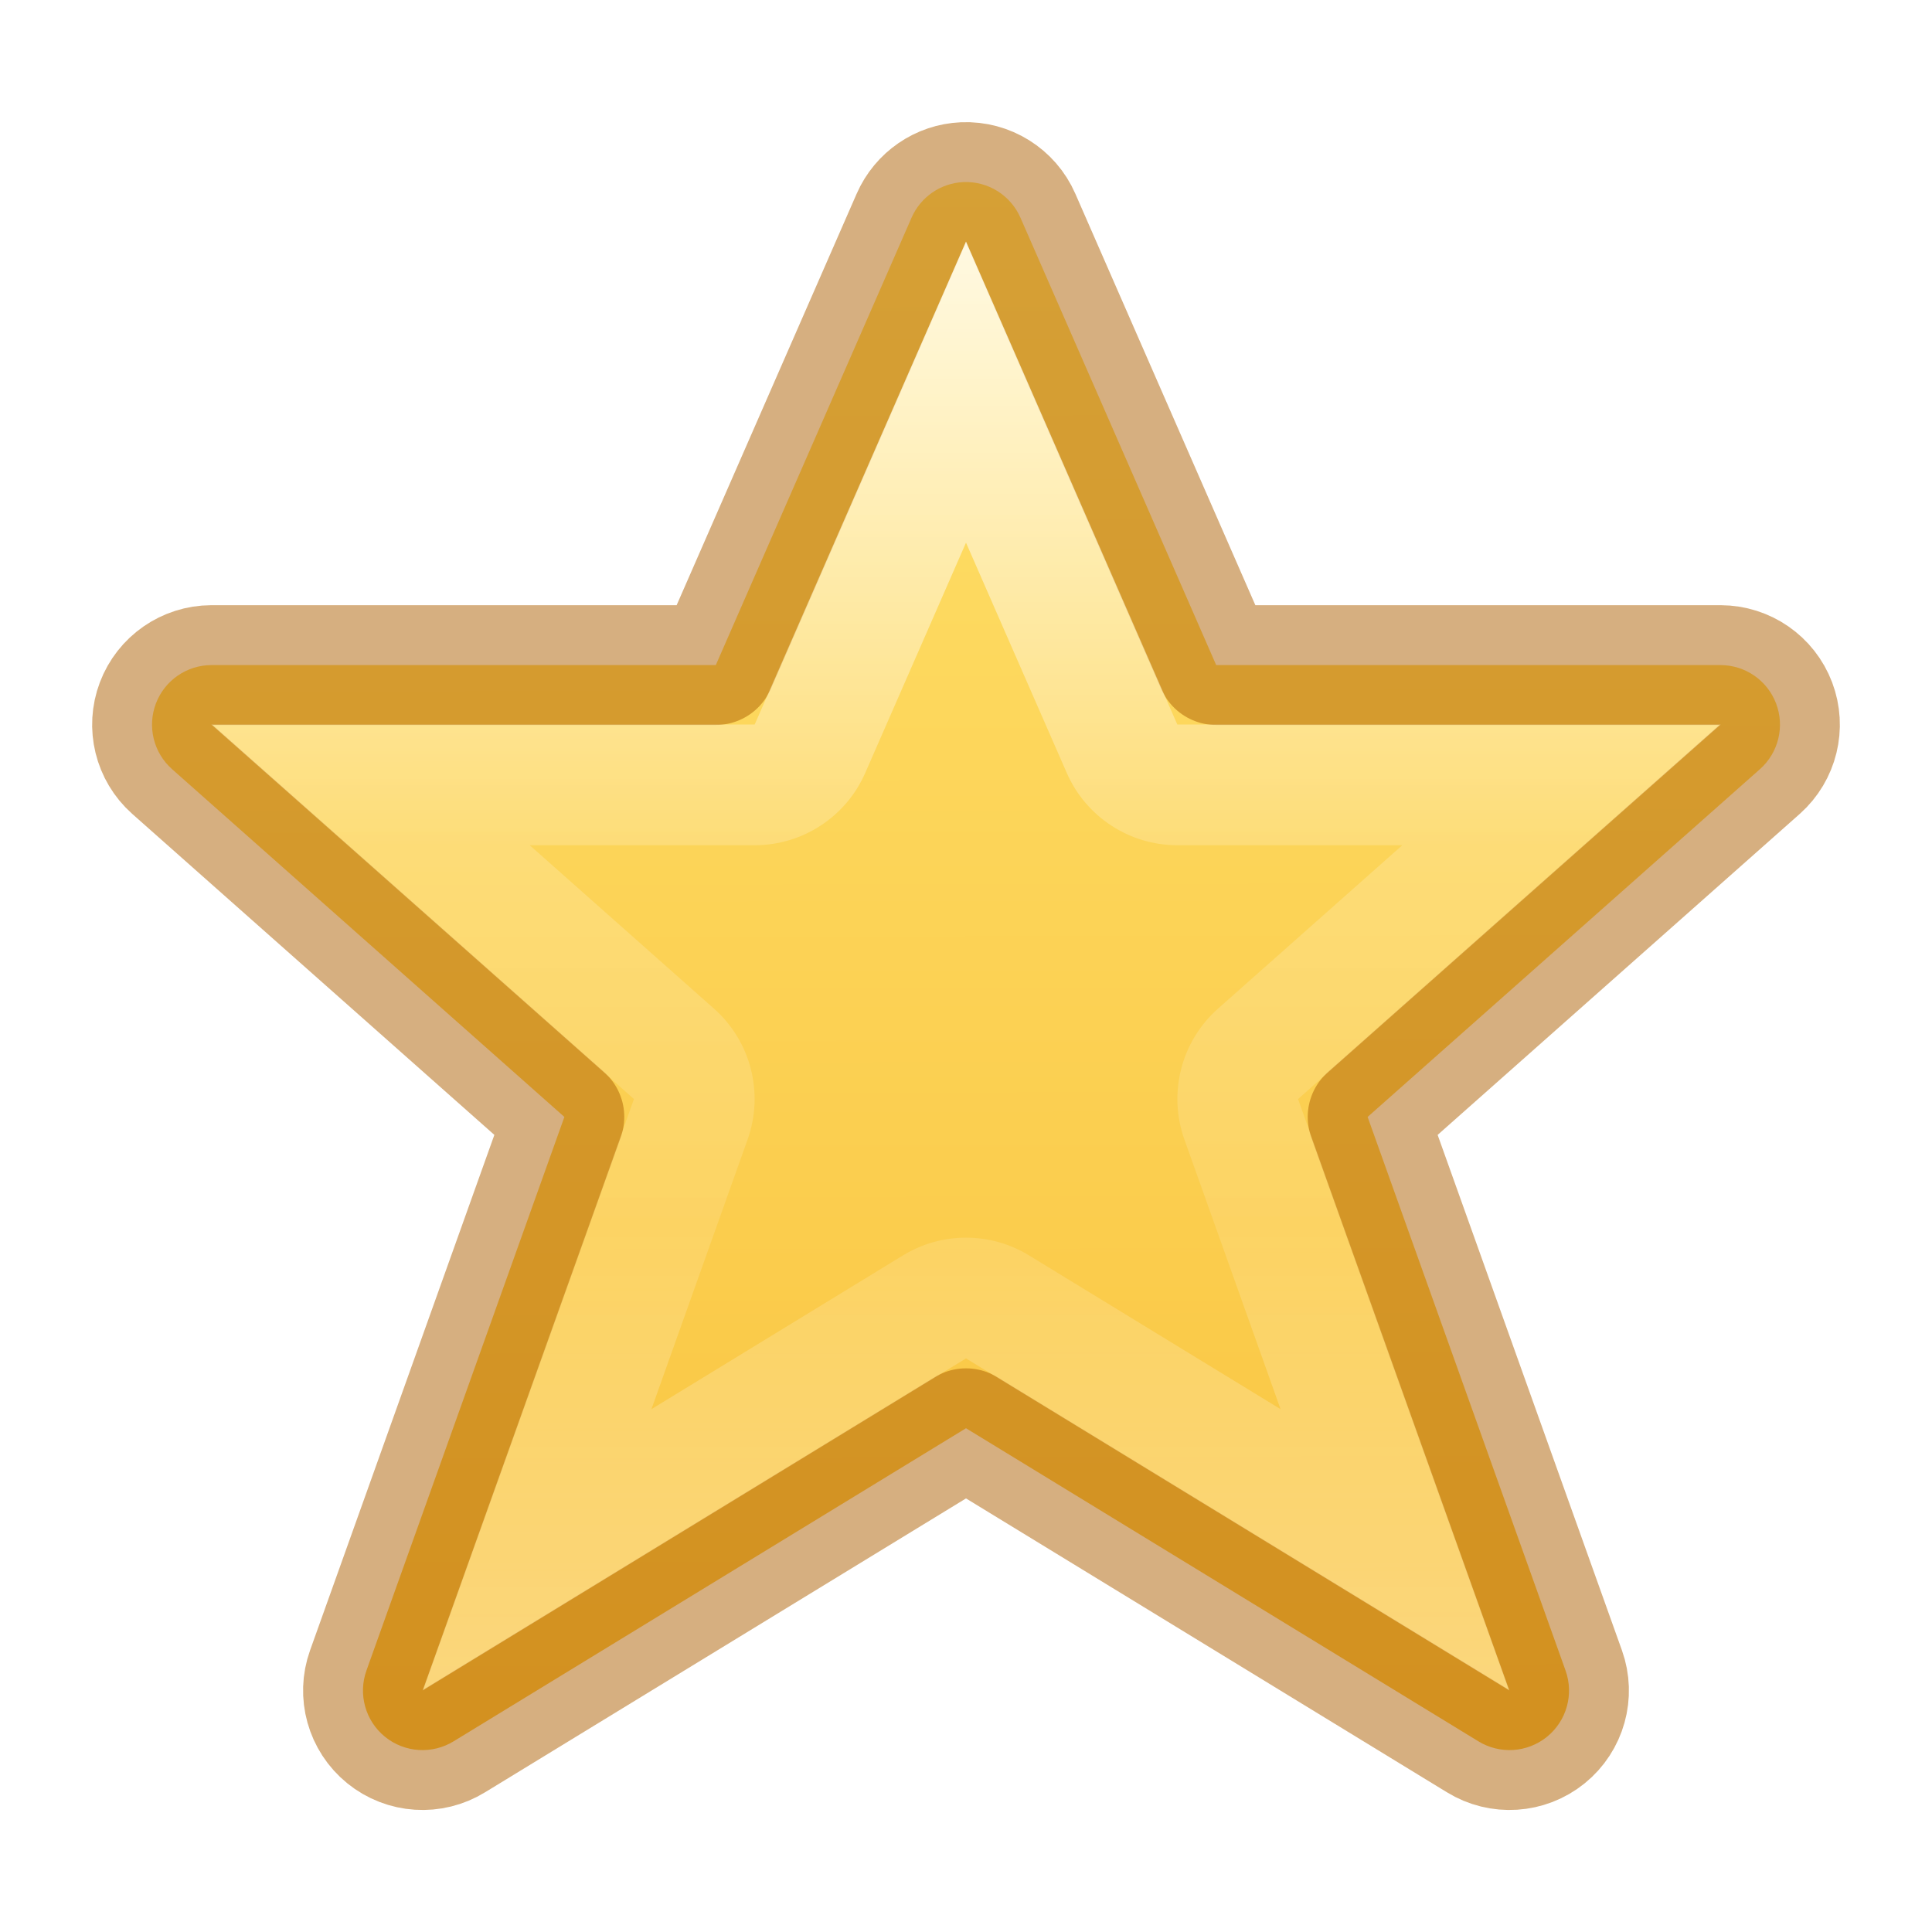
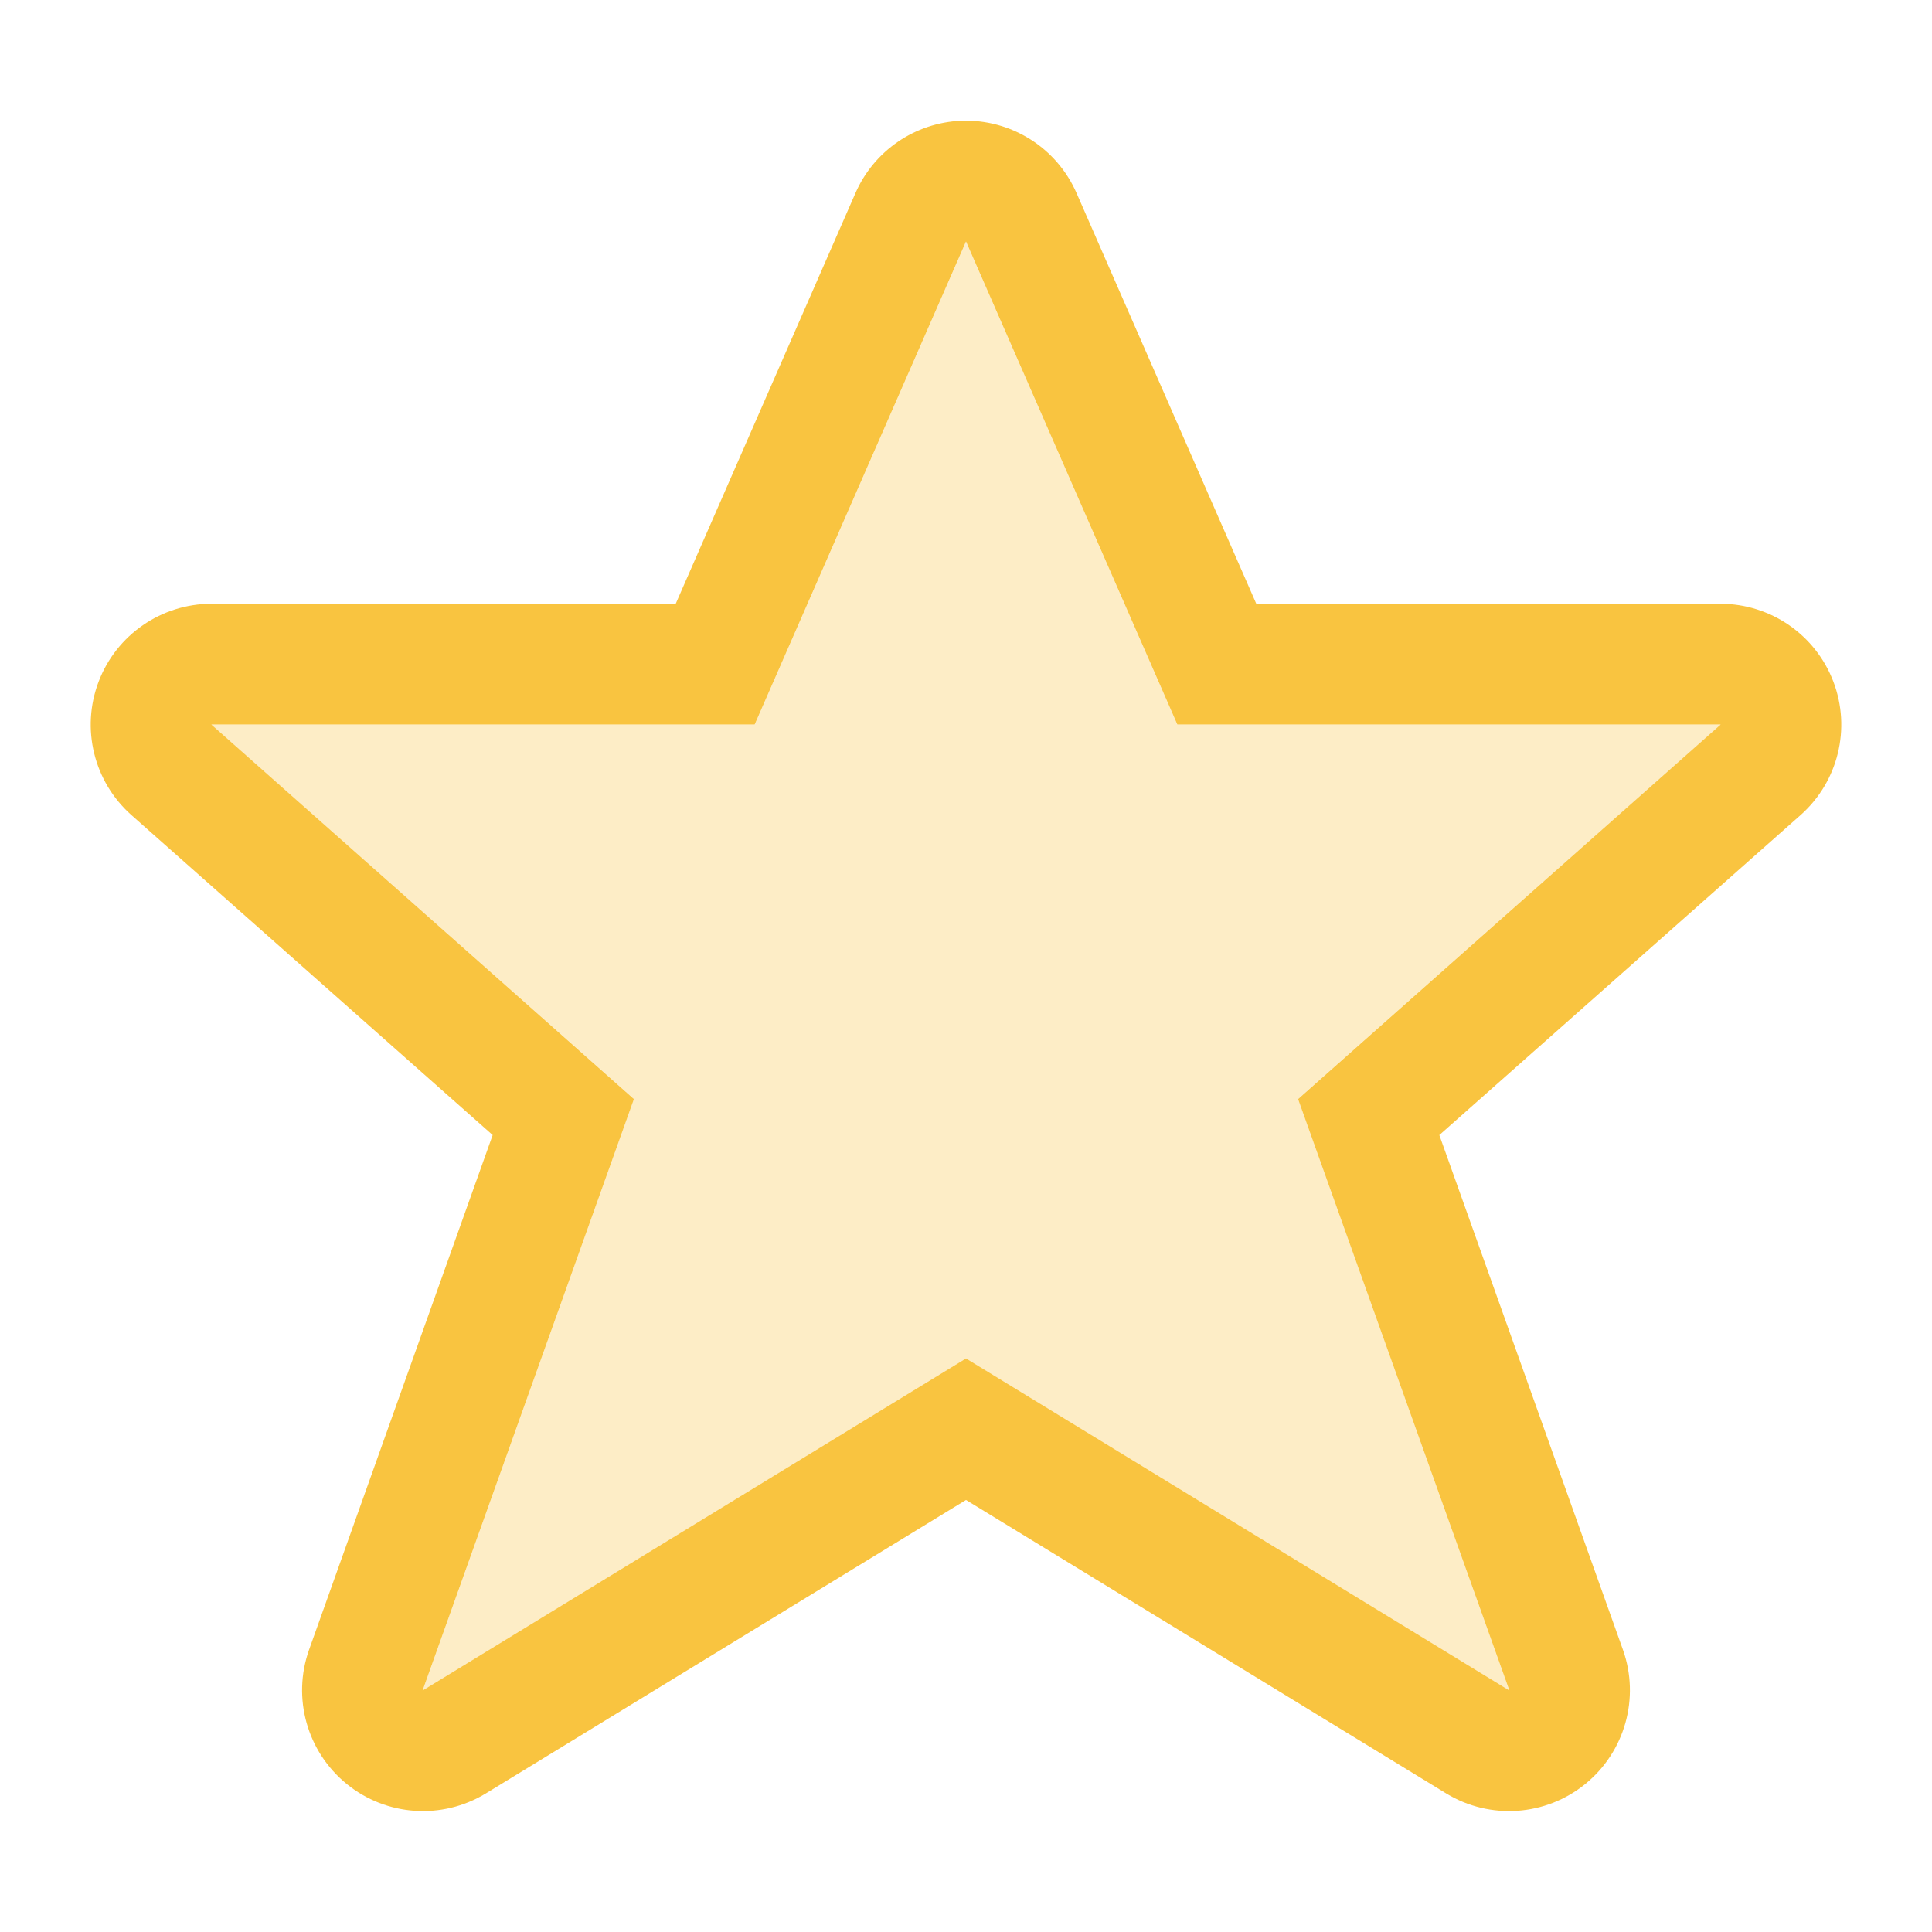
- <svg xmlns="http://www.w3.org/2000/svg" xmlns:xlink="http://www.w3.org/1999/xlink" height="16" width="16" version="1.1" id="svg6">
-   <defs id="defs10">
-     <linearGradient id="linearGradient1168">
-       <stop id="stop1160" style="stop-color:#ffffff;stop-opacity:1" offset="0" />
-       <stop id="stop1162" style="stop-color:#ffffff;stop-opacity:0.235" offset="0.417" />
-       <stop id="stop1164" style="stop-color:#ffffff;stop-opacity:0.157" offset="0.679" />
-       <stop id="stop1166" style="stop-color:#ffffff;stop-opacity:0.392" offset="1" />
-     </linearGradient>
-     <linearGradient gradientUnits="userSpaceOnUse" y2="14" x2="8" y1="2" x1="8" id="linearGradient946" xlink:href="#linearGradient1168" />
-     <linearGradient id="linearGradient851">
-       <stop id="stop847" offset="0" style="stop-color:#ffe16b;stop-opacity:1" />
-       <stop id="stop849" offset="1" style="stop-color:#f9c440;stop-opacity:1" />
-     </linearGradient>
-     <linearGradient y2="17.471" x2="31.314" y1="4.979" x1="31.293" gradientTransform="translate(-23.31429,-3.471429)" gradientUnits="userSpaceOnUse" id="linearGradient1129" xlink:href="#linearGradient851" />
-   </defs>
-   <path d="M 7.979,1.508 A 0.493,0.493 0 0 0 7.549,1.803 L 5.928,5.508 H 1.75 A 0.493,0.493 0 0 0 1.424,6.369 l 3.25,2.881 -1.639,4.584 a 0.493,0.493 0 0 0 0.723,0.586 L 8,11.828 l 4.242,2.592 a 0.493,0.493 0 0 0 0.723,-0.586 L 11.326,9.25 l 3.25,-2.881 A 0.493,0.493 0 0 0 14.25,5.508 H 10.072 L 8.451,1.803 A 0.493,0.493 0 0 0 7.979,1.508 Z" id="path1047" style="opacity:1;vector-effect:none;fill:url(#linearGradient1129);fill-opacity:1;stroke:#ad5f00;stroke-width:0.992;stroke-linecap:butt;stroke-linejoin:round;stroke-miterlimit:4;stroke-dasharray:none;stroke-dashoffset:0;stroke-opacity:0.498;marker:none" />
-   <path id="path1047-5" d="M 8 2 L 6.25 6 L 1.75 6 L 5.25 9.102 L 3.5 14 L 8 11.25 L 12.5 14 L 10.75 9.102 L 14.25 6 L 9.75 6 L 8 2 z M 8 4.494 L 8.834 6.4 A 1 1 0 0 0 9.75 7 L 11.613 7 L 10.086 8.354 A 1 1 0 0 0 9.809 9.438 L 10.605 11.67 L 8.521 10.396 A 1 1 0 0 0 7.479 10.396 L 5.395 11.67 L 6.191 9.438 A 1 1 0 0 0 5.914 8.354 L 4.387 7 L 6.25 7 A 1 1 0 0 0 7.166 6.4 L 8 4.494 z " style="opacity:0.8;vector-effect:none;fill:url(#linearGradient946);fill-opacity:1;stroke:none;stroke-width:1;stroke-linecap:butt;stroke-linejoin:round;stroke-miterlimit:4;stroke-dasharray:none;stroke-dashoffset:0;stroke-opacity:1;marker:none" />
+ <svg xmlns="http://www.w3.org/2000/svg" id="svg6" version="1.1" width="16" height="16">
+   <defs id="defs10" />
+   <path id="path1047-9" class="warning" d="M 7.959 1 A 1.001 1.001 0 0 0 7.084 1.6 L 5.596 5 L 1.75 5 A 1.001 1.001 0 0 0 1.086 6.748 L 4.08 9.4 L 2.559 13.664 A 1.001 1.001 0 0 0 4.021 14.854 L 8 12.422 L 11.979 14.854 A 1.001 1.001 0 0 0 13.441 13.664 L 11.92 9.4 L 14.914 6.748 A 1.001 1.001 0 0 0 14.25 5 L 10.404 5 L 8.916 1.6 A 1.001 1.001 0 0 0 7.959 1 z M 8 2 L 9.75 6 L 14.25 6 L 10.75 9.102 L 12.5 14 L 8 11.25 L 3.5 14 L 5.25 9.102 L 1.75 6 L 6.25 6 L 8 2 z " style="opacity:1;vector-effect:none;fill:#f9c440;fill-opacity:1;stroke:none;stroke-width:1;stroke-linecap:butt;stroke-linejoin:miter;stroke-miterlimit:4;stroke-dasharray:none;stroke-dashoffset:0;stroke-opacity:1;marker:none" />
+   <path id="path1047" class="warning" d="m 1.75,6.001 3.5,3.1 -1.75,4.9 4.5,-2.75 4.5,2.75 -1.75,-4.9 3.5,-3.1 H 9.75 l -1.75,-4 -1.75,4 z" style="opacity:0.3;vector-effect:none;fill:#f9c440;fill-opacity:1;stroke:none;stroke-width:1;stroke-linecap:butt;stroke-linejoin:miter;stroke-miterlimit:4;stroke-dasharray:none;stroke-dashoffset:0;stroke-opacity:1;marker:none;font-variant-east_asian:normal" />
</svg>
